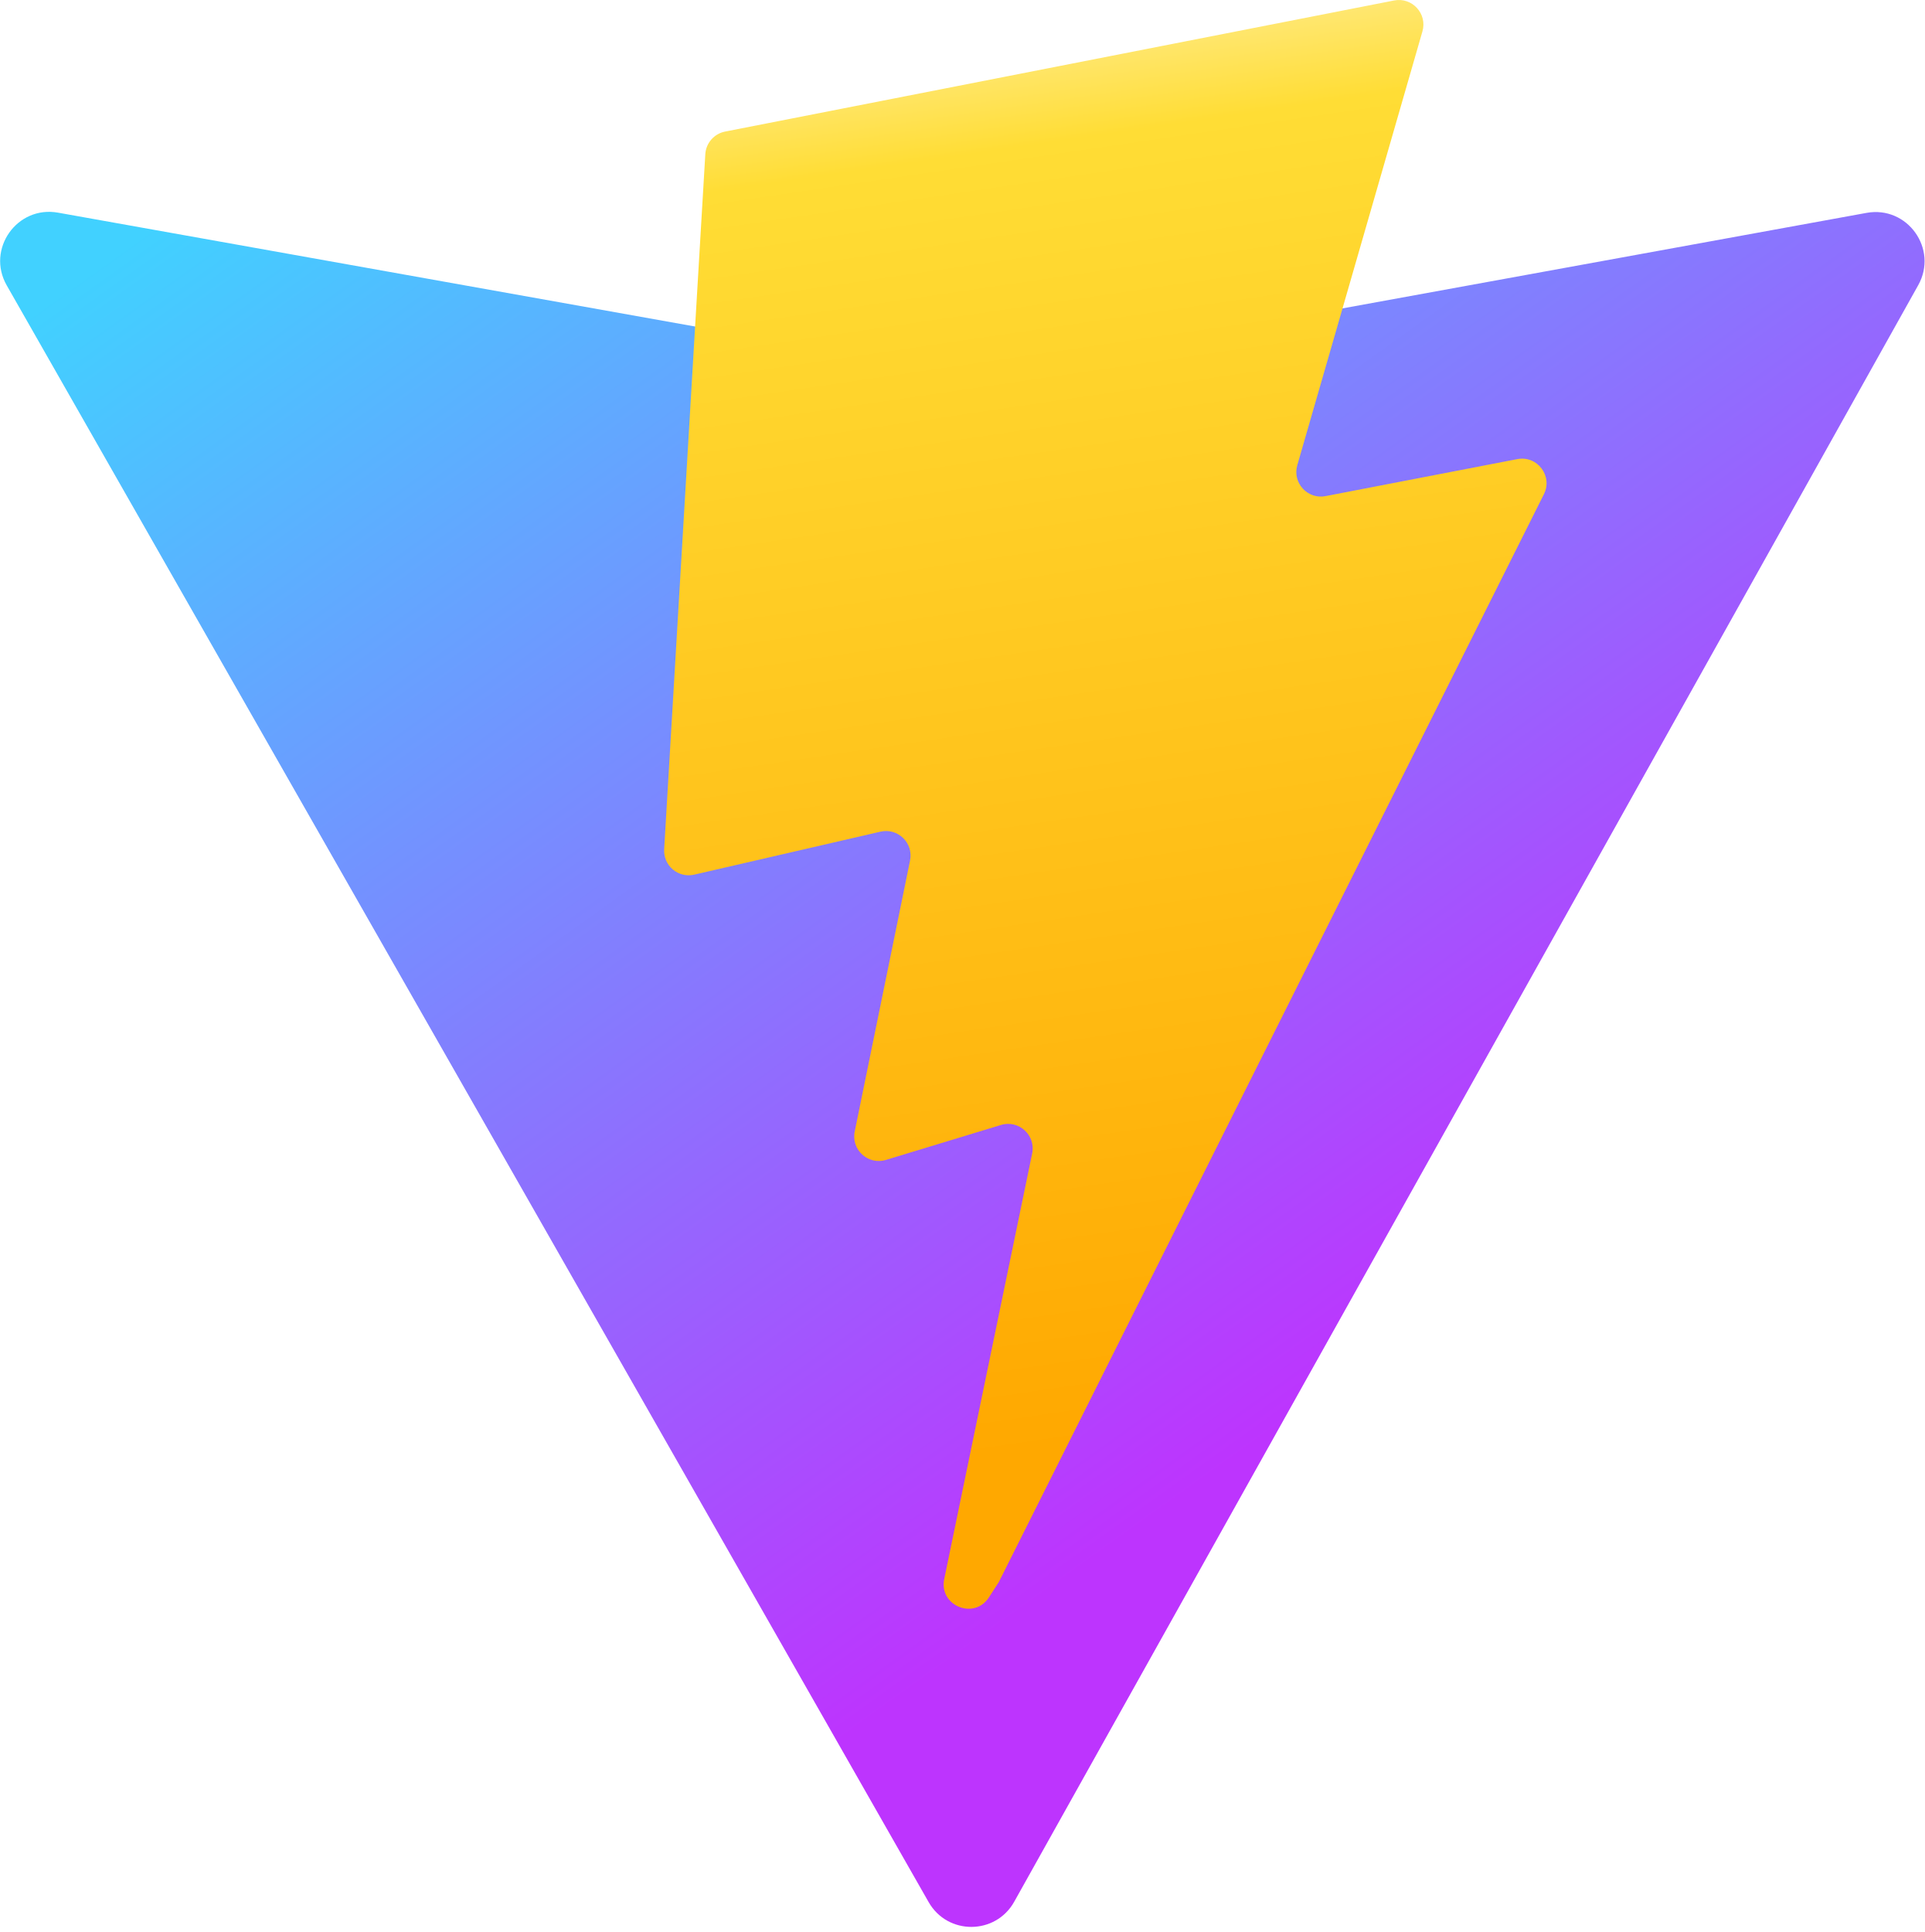
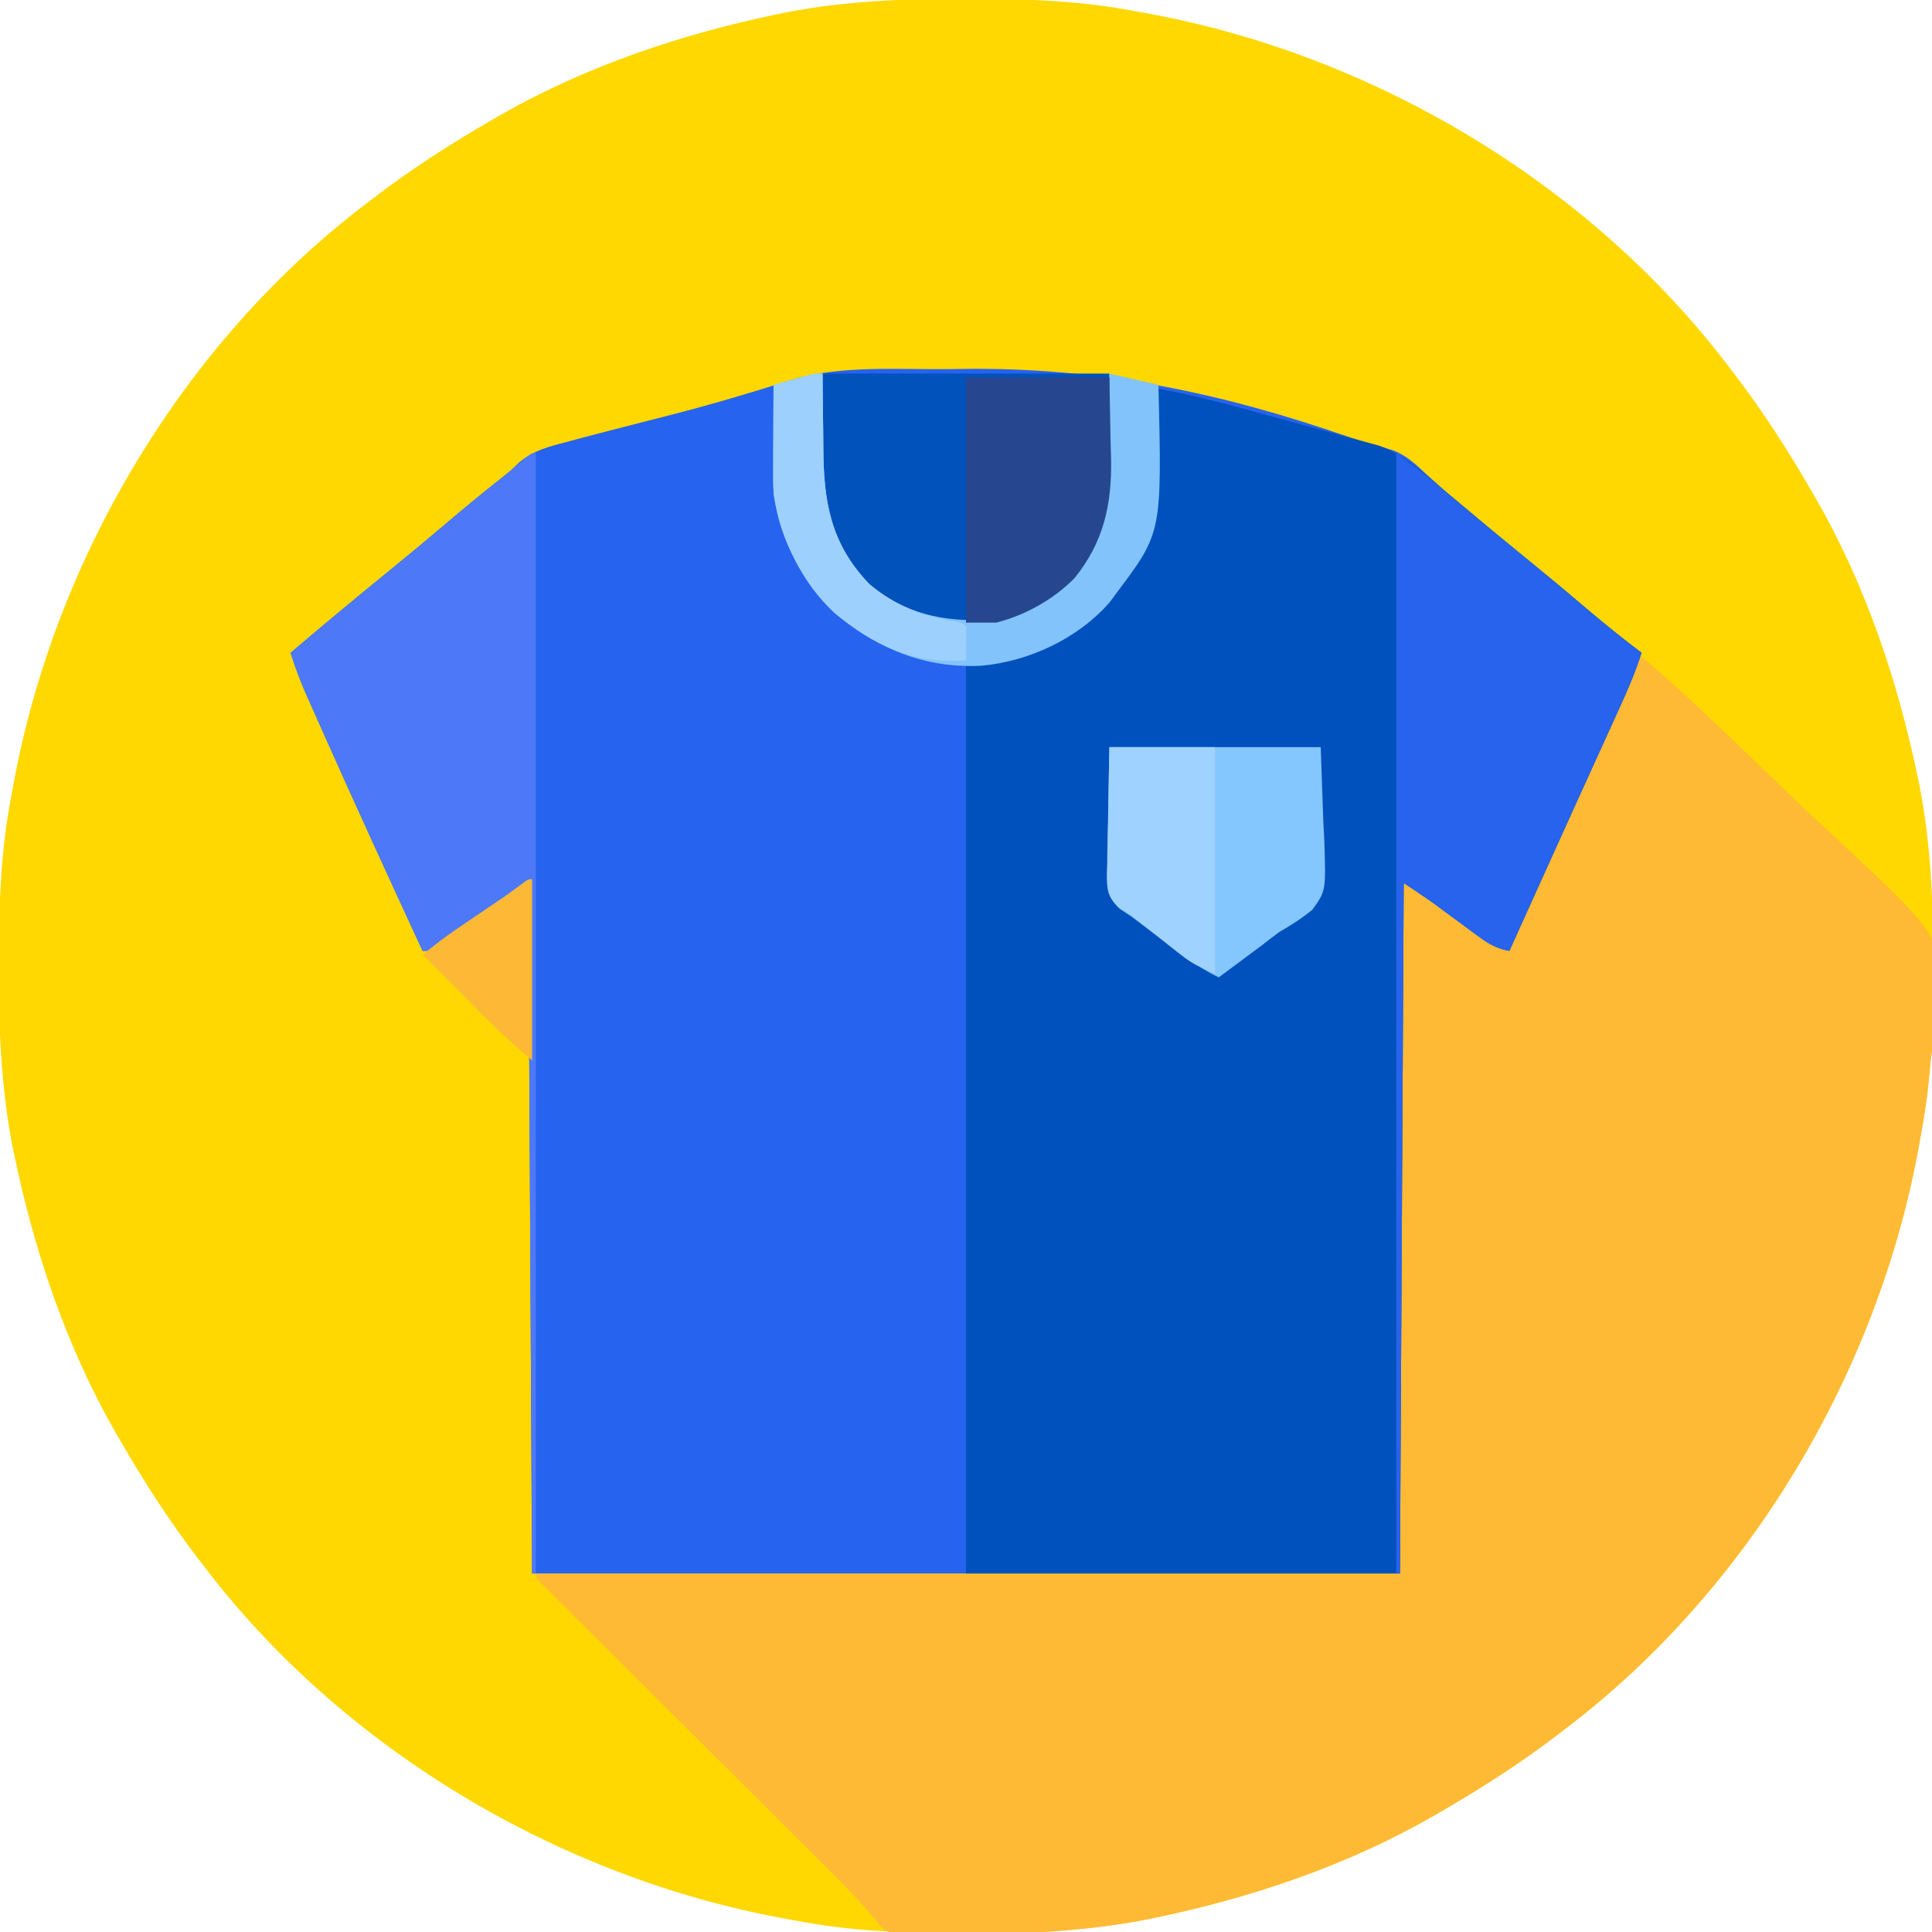
- <svg xmlns="http://www.w3.org/2000/svg" aria-hidden="true" role="img" class="iconify iconify--logos" width="31.88" height="32" preserveAspectRatio="xMidYMid meet" viewBox="0 0 256 257">
-   <defs>
-     <linearGradient id="IconifyId1813088fe1fbc01fb466" x1="-.828%" x2="57.636%" y1="7.652%" y2="78.411%">
-       <stop offset="0%" stop-color="#41D1FF" />
-       <stop offset="100%" stop-color="#BD34FE" />
-     </linearGradient>
-     <linearGradient id="IconifyId1813088fe1fbc01fb467" x1="43.376%" x2="50.316%" y1="2.242%" y2="89.03%">
-       <stop offset="0%" stop-color="#FFEA83" />
-       <stop offset="8.333%" stop-color="#FFDD35" />
-       <stop offset="100%" stop-color="#FFA800" />
-     </linearGradient>
-   </defs>
-   <path fill="url(#IconifyId1813088fe1fbc01fb466)" d="M255.153 37.938L134.897 252.976c-2.483 4.44-8.862 4.466-11.382.048L.875 37.958c-2.746-4.814 1.371-10.646 6.827-9.67l120.385 21.517a6.537 6.537 0 0 0 2.322-.004l117.867-21.483c5.438-.991 9.574 4.796 6.877 9.62Z" />
-   <path fill="url(#IconifyId1813088fe1fbc01fb467)" d="M185.432.063L96.44 17.501a3.268 3.268 0 0 0-2.634 3.014l-5.474 92.456a3.268 3.268 0 0 0 3.997 3.378l24.777-5.718c2.318-.535 4.413 1.507 3.936 3.838l-7.361 36.047c-.495 2.426 1.782 4.5 4.151 3.78l15.304-4.649c2.372-.72 4.652 1.36 4.15 3.788l-11.698 56.621c-.732 3.542 3.979 5.473 5.943 2.437l1.313-2.028l72.516-144.72c1.215-2.423-.88-5.186-3.54-4.672l-25.505 4.922c-2.396.462-4.435-1.77-3.759-4.114l16.646-57.705c.677-2.35-1.37-4.583-3.769-4.113Z" />
+ <svg xmlns="http://www.w3.org/2000/svg" version="1.1" width="512" height="512">
+   <path d="M0 0 C1.451 0.003 1.451 0.003 2.931 0.006 C17.264 0.051 31.21 0.56 45.312 3.312 C46.658 3.554 46.658 3.554 48.031 3.8 C107.841 14.623 165.355 48.681 202.312 97.312 C202.729 97.853 203.146 98.393 203.575 98.95 C211.258 108.945 218.001 119.405 224.312 130.312 C224.707 130.99 225.101 131.667 225.507 132.365 C238.69 155.283 247.295 180.858 252.625 206.688 C252.772 207.398 252.92 208.109 253.072 208.841 C256.057 224.484 256.687 240.119 256.625 256 C256.622 257.451 256.622 257.451 256.619 258.931 C256.574 273.264 256.065 287.21 253.312 301.312 C253.152 302.21 252.991 303.107 252.825 304.031 C242.002 363.841 207.944 421.355 159.312 458.312 C158.772 458.729 158.232 459.146 157.675 459.575 C147.68 467.258 137.22 474.001 126.312 480.312 C125.635 480.707 124.958 481.101 124.26 481.507 C101.342 494.69 75.767 503.295 49.938 508.625 C49.227 508.772 48.516 508.92 47.784 509.072 C32.141 512.057 16.506 512.687 0.625 512.625 C-0.342 512.623 -1.31 512.621 -2.306 512.619 C-16.639 512.574 -30.585 512.065 -44.688 509.312 C-45.585 509.152 -46.482 508.991 -47.406 508.825 C-107.216 498.002 -164.73 463.944 -201.688 415.312 C-202.104 414.772 -202.521 414.232 -202.95 413.675 C-210.633 403.68 -217.376 393.22 -223.688 382.312 C-224.082 381.635 -224.476 380.958 -224.882 380.26 C-238.065 357.342 -246.67 331.767 -252 305.938 C-252.147 305.227 -252.295 304.516 -252.447 303.784 C-255.432 288.141 -256.062 272.506 -256 256.625 C-255.998 255.658 -255.996 254.69 -255.994 253.694 C-255.949 239.361 -255.44 225.415 -252.688 211.312 C-252.446 209.967 -252.446 209.967 -252.2 208.594 C-241.377 148.784 -207.319 91.27 -158.688 54.312 C-158.147 53.896 -157.607 53.479 -157.05 53.05 C-147.055 45.367 -136.595 38.624 -125.688 32.312 C-125.01 31.918 -124.333 31.524 -123.635 31.118 C-100.717 17.935 -75.142 9.33 -49.312 4 C-48.602 3.853 -47.891 3.705 -47.159 3.553 C-31.516 0.568 -15.881 -0.062 0 0 Z " fill="#FED800" transform="translate(255.6875,-0.3125)" />
+   <path d="M0 0 C1.336 -0.02 1.336 -0.02 2.698 -0.041 C39.425 -0.532 71.42 6.217 105.959 18.231 C109.508 19.421 113.092 20.446 116.704 21.426 C120.372 22.751 122.954 25.167 125.75 27.812 C126.96 28.902 128.171 29.991 129.383 31.078 C129.967 31.611 130.551 32.144 131.153 32.693 C133.414 34.729 135.759 36.65 138.125 38.562 C142.824 42.382 147.511 46.216 152.188 50.062 C152.916 50.662 153.645 51.261 154.396 51.879 C159.434 56.031 164.423 60.237 169.393 64.471 C173.763 68.18 178.243 71.728 182.812 75.188 C181.24 80.281 179.165 85.034 176.953 89.871 C176.572 90.712 176.19 91.553 175.797 92.419 C174.555 95.156 173.309 97.89 172.062 100.625 C171.206 102.509 170.35 104.394 169.495 106.279 C167.767 110.084 166.038 113.889 164.308 117.694 C161.039 124.886 157.788 132.086 154.539 139.287 C153.095 142.486 151.651 145.684 150.207 148.883 C149.409 150.651 148.611 152.419 147.812 154.188 C144.495 153.569 142.397 152.385 139.695 150.387 C138.537 149.539 138.537 149.539 137.355 148.674 C136.558 148.08 135.76 147.487 134.938 146.875 C133.357 145.711 131.777 144.548 130.195 143.387 C129.149 142.611 129.149 142.611 128.083 141.819 C125.374 139.873 122.587 138.037 119.812 136.188 C119.483 196.577 119.153 256.967 118.812 319.188 C42.913 319.188 -32.987 319.188 -111.188 319.188 C-111.517 258.798 -111.847 198.407 -112.188 136.188 C-124.775 145.068 -124.775 145.068 -137.188 154.188 C-138.178 154.188 -139.167 154.188 -140.188 154.188 C-148.943 135.257 -157.638 116.302 -166.125 97.25 C-166.469 96.48 -166.813 95.71 -167.167 94.917 C-168.145 92.729 -169.118 90.538 -170.09 88.348 C-170.376 87.709 -170.661 87.069 -170.956 86.411 C-172.583 82.726 -173.974 79.028 -175.188 75.188 C-166.378 67.694 -157.49 60.311 -148.516 53.016 C-143.509 48.935 -138.545 44.809 -133.625 40.625 C-128.983 36.678 -124.287 32.815 -119.504 29.039 C-117.063 27.139 -117.063 27.139 -114.477 24.641 C-110.73 21.525 -106.654 20.506 -102 19.312 C-100.64 18.943 -100.64 18.943 -99.253 18.566 C-96.236 17.753 -93.213 16.967 -90.188 16.188 C-89.116 15.911 -88.044 15.635 -86.94 15.351 C-77.794 13.001 -77.794 13.001 -73.392 11.877 C-62.935 9.183 -52.62 6.085 -42.324 2.833 C-29.165 -1.14 -13.673 0.202 0 0 Z " fill="#2663EF" transform="translate(252.1875,97.8125)" />
+   <path d="M0 0 C4.851 4.111 9.578 8.318 14.22 12.663 C14.904 13.301 15.588 13.94 16.292 14.598 C22.57 20.48 28.775 26.438 34.956 32.423 C39.093 36.426 43.253 40.398 47.477 44.31 C78.593 73.181 78.593 73.181 79.41 87.922 C79.192 92.4 78.639 96.636 77.652 101.008 C76.777 105.022 76.433 109.03 76.076 113.117 C75.62 117.783 74.817 122.386 74 127 C73.839 127.92 73.678 128.84 73.512 129.789 C62.665 189.568 28.61 247.059 -20 284 C-20.54 284.417 -21.081 284.833 -21.637 285.263 C-31.632 292.946 -42.092 299.688 -53 306 C-53.677 306.394 -54.354 306.789 -55.052 307.195 C-77.971 320.377 -103.546 328.983 -129.375 334.312 C-130.086 334.46 -130.796 334.607 -131.529 334.759 C-146.325 337.583 -161.311 338.463 -176.345 338.59 C-178.26 338.614 -180.175 338.655 -182.089 338.713 C-184.908 338.799 -187.723 338.831 -190.543 338.852 C-191.391 338.887 -192.239 338.922 -193.113 338.958 C-196.549 338.933 -199.058 338.869 -201.661 336.467 C-202.181 335.815 -202.7 335.163 -203.235 334.49 C-207.137 329.792 -211.359 325.515 -215.689 321.213 C-216.529 320.375 -217.369 319.536 -218.234 318.673 C-220.044 316.867 -221.855 315.062 -223.667 313.258 C-226.531 310.407 -229.391 307.553 -232.251 304.698 C-238.31 298.65 -244.373 292.606 -250.438 286.562 C-257.01 280.012 -263.581 273.461 -270.148 266.906 C-272.526 264.532 -274.905 262.159 -277.287 259.788 C-279.932 257.155 -282.575 254.518 -285.217 251.881 C-286.01 251.093 -286.803 250.305 -287.62 249.493 C-288.334 248.78 -289.047 248.066 -289.782 247.331 C-290.72 246.397 -290.72 246.397 -291.676 245.444 C-293 244 -293 244 -293 243 C-217.43 243 -141.86 243 -64 243 C-64 182.28 -64 121.56 -64 59 C-56.136 63.494 -56.136 63.494 -52.52 66.164 C-51.748 66.729 -50.977 67.293 -50.182 67.875 C-49.4 68.453 -48.618 69.03 -47.812 69.625 C-46.238 70.787 -44.661 71.946 -43.082 73.102 C-42.393 73.61 -41.705 74.119 -40.995 74.643 C-39.059 75.96 -37.118 77.006 -35 78 C-34.433 76.153 -34.433 76.153 -33.855 74.27 C-31.822 68.182 -29.066 62.476 -26.312 56.688 C-25.152 54.223 -23.994 51.757 -22.84 49.289 C-22.536 48.638 -22.231 47.988 -21.918 47.318 C-17.219 37.224 -12.768 27.016 -8.294 16.821 C-7.641 15.34 -6.989 13.86 -6.336 12.379 C-6.043 11.706 -5.749 11.033 -5.447 10.34 C-3.853 6.73 -2.112 3.335 0 0 Z " fill="#FEBA34" transform="translate(435,174)" />
+   <path d="M0 0 C7.423 1.372 14.678 3.163 21.957 5.152 C23.063 5.453 24.169 5.754 25.309 6.064 C27.629 6.697 29.95 7.331 32.269 7.968 C35.817 8.939 39.369 9.898 42.92 10.857 C45.182 11.476 47.445 12.095 49.707 12.715 C50.765 12.999 51.824 13.284 52.914 13.577 C53.903 13.85 54.891 14.124 55.909 14.406 C56.774 14.642 57.639 14.878 58.53 15.121 C62.8 16.641 66.286 19.093 69.75 21.969 C70.434 22.534 71.119 23.1 71.824 23.683 C72.542 24.283 73.26 24.882 74 25.5 C74.75 26.121 75.499 26.743 76.272 27.383 C81.389 31.633 86.471 35.925 91.537 40.236 C95.429 43.541 99.4 46.733 103.402 49.902 C106.501 52.404 109.532 54.979 112.562 57.562 C117.599 61.855 122.722 66.004 128 70 C126.427 75.093 124.352 79.846 122.141 84.684 C121.759 85.524 121.378 86.365 120.985 87.232 C119.742 89.968 118.496 92.703 117.25 95.438 C116.394 97.322 115.538 99.207 114.682 101.091 C112.955 104.897 111.226 108.702 109.496 112.506 C106.227 119.699 102.975 126.899 99.726 134.1 C98.283 137.299 96.839 140.497 95.395 143.695 C94.596 145.464 93.798 147.232 93 149 C89.683 148.381 87.585 147.197 84.883 145.199 C83.725 144.351 83.725 144.351 82.543 143.486 C81.745 142.893 80.947 142.299 80.125 141.688 C78.545 140.524 76.964 139.361 75.383 138.199 C74.686 137.682 73.988 137.165 73.27 136.632 C70.562 134.685 67.775 132.85 65 131 C64.67 191.39 64.34 251.78 64 314 C26.05 314 -11.9 314 -51 314 C-51 234.47 -51 154.94 -51 73 C-45.06 72.01 -45.06 72.01 -39 71 C-31.194 68.799 -24.833 65.686 -18.707 60.355 C-17 59 -17 59 -15 59 C-14.729 58.426 -14.459 57.853 -14.18 57.262 C-12.981 54.963 -11.615 52.932 -10.125 50.812 C-2.122 38.886 -0.723 27.599 -0.375 13.438 C-0.336 12.143 -0.298 10.848 -0.258 9.514 C-0.164 6.343 -0.078 3.171 0 0 Z " fill="#0051BD" transform="translate(307,103)" />
+   <path d="M0 0 C0 98.01 0 196.02 0 297 C-0.33 297 -0.66 297 -1 297 C-1.33 236.61 -1.66 176.22 -2 114 C-14.587 122.88 -14.587 122.88 -27 132 C-27.99 132 -28.98 132 -30 132 C-38.755 113.07 -47.451 94.115 -55.938 75.062 C-56.282 74.293 -56.626 73.523 -56.98 72.73 C-57.957 70.541 -58.93 68.351 -59.902 66.16 C-60.188 65.521 -60.474 64.882 -60.768 64.223 C-62.395 60.539 -63.787 56.841 -65 53 C-56.19 45.507 -47.303 38.123 -38.328 30.828 C-33.321 26.747 -28.358 22.622 -23.438 18.438 C-18.746 14.448 -13.994 10.549 -9.164 6.727 C-7.227 5.181 -5.327 3.603 -3.438 2 C-1 0 -1 0 0 0 Z " fill="#4D79F8" transform="translate(142,120)" />
+   <path d="M0 0 C4.914 3.685 9.676 7.32 14.312 11.312 C20.144 16.289 26.051 21.164 32 26 C37.926 30.817 43.811 35.674 49.625 40.625 C54.642 44.895 59.746 49.022 65 53 C63.427 58.093 61.352 62.846 59.141 67.684 C58.759 68.524 58.378 69.365 57.985 70.232 C56.742 72.968 55.496 75.703 54.25 78.438 C53.394 80.322 52.538 82.207 51.682 84.091 C49.955 87.897 48.226 91.702 46.496 95.506 C43.227 102.699 39.975 109.899 36.726 117.1 C35.283 120.299 33.839 123.497 32.395 126.695 C31.596 128.464 30.798 130.232 30 132 C26.683 131.381 24.585 130.197 21.883 128.199 C21.111 127.634 20.339 127.069 19.543 126.486 C18.745 125.893 17.947 125.299 17.125 124.688 C15.545 123.524 13.964 122.361 12.383 121.199 C11.686 120.682 10.988 120.165 10.27 119.632 C7.562 117.685 4.775 115.85 2 114 C1.67 174.39 1.34 234.78 1 297 C0.67 297 0.34 297 0 297 C0 198.99 0 100.98 0 0 Z " fill="#2763EC" transform="translate(370,120)" />
+   <path d="M0 0 C25.08 0 50.16 0 76 0 C76 44.85 76 44.85 65 56 C62.162 58.347 59.222 60.223 56 62 C55.261 62.415 54.523 62.83 53.762 63.258 C45.342 67.305 35.625 67.367 26.656 65.188 C16.455 61.402 7.646 53.941 3 44 C0 36 0 36 0 0 Z " fill="#0252BC" transform="translate(218,99)" />
+   <path d="M0 0 C18.48 0 36.96 0 56 0 C56.227 6.414 56.454 12.829 56.688 19.438 C56.788 21.444 56.888 23.45 56.991 25.517 C57.361 38.098 57.361 38.098 53.808 43.063 C50.991 45.383 48.167 47.194 45 49 C43.458 50.146 41.932 51.312 40.426 52.504 C39.057 53.526 37.686 54.546 36.312 55.562 C35.599 56.094 34.886 56.626 34.15 57.174 C32.435 58.452 30.718 59.726 29 61 C25.964 59.582 23.357 57.907 20.664 55.918 C19.847 55.315 19.03 54.713 18.188 54.092 C17.342 53.463 16.496 52.835 15.625 52.188 C14.787 51.571 13.949 50.954 13.086 50.318 C10.71 48.561 8.34 46.804 6 45 C4.927 44.294 3.854 43.588 2.749 42.86 C-0.566 39.412 -0.683 37.905 -0.679 33.301 C-0.648 32.463 -0.618 31.625 -0.586 30.762 C-0.58 29.98 -0.574 29.199 -0.568 28.394 C-0.536 25.491 -0.453 22.589 -0.375 19.688 C-0.251 13.191 -0.128 6.694 0 0 Z " fill="#84C6FE" transform="translate(294,198)" />
+   <path d="M0 0 C0.004 1.028 0.008 2.055 0.012 3.114 C0.034 6.984 0.089 10.853 0.153 14.722 C0.176 16.386 0.19 18.05 0.196 19.714 C0.251 33.938 2.14 45.106 12.387 55.801 C21.773 63.7 32.051 65.871 43.94 65.231 C49.089 64.654 53.52 62.477 58 60 C58.687 59.627 59.374 59.255 60.082 58.871 C65.109 55.728 68.269 51.19 71 46 C71.514 45.072 71.514 45.072 72.039 44.125 C76.146 35.604 75.672 26.626 75.75 17.375 C75.778 15.686 75.808 13.997 75.84 12.309 C75.913 8.206 75.963 4.103 76 0 C80.29 0.99 84.58 1.98 89 3 C89.946 42.124 89.946 42.124 78 58 C77.388 58.833 76.775 59.665 76.145 60.523 C67.734 70.236 54.596 76.353 41.914 77.438 C27.411 78.134 14.748 73.121 3.812 63.75 C-5.775 54.726 -12.643 42.163 -13.114 28.77 C-13.108 27.582 -13.103 26.393 -13.098 25.168 C-13.094 23.876 -13.091 22.583 -13.088 21.252 C-13.08 19.897 -13.071 18.542 -13.062 17.188 C-13.057 15.813 -13.053 14.439 -13.049 13.064 C-13.037 9.71 -13.021 6.355 -13 3 C-11.209 2.497 -9.417 1.998 -7.625 1.5 C-6.627 1.222 -5.63 0.943 -4.602 0.656 C-2 0 -2 0 0 0 Z " fill="#82C3FC" transform="translate(218,99)" />
+   <path d="M0 0 C12.54 0 25.08 0 38 0 C38.155 8.291 38.155 8.291 38.312 16.75 C38.358 18.468 38.404 20.186 38.45 21.956 C38.633 33.843 36.426 43.781 28.719 53.258 C23.187 58.865 15.639 63.087 8 65 C5.36 65 2.72 65 0 65 C0 43.55 0 22.1 0 0 Z " fill="#26478F" transform="translate(256,100)" />
+   <path d="M0 0 C9.24 0 18.48 0 28 0 C28 19.8 28 39.6 28 60 C24.049 58.42 21.929 57.397 18.75 54.883 C17.59 53.972 17.59 53.972 16.406 53.043 C15.612 52.41 14.818 51.777 14 51.125 C13.206 50.5 12.412 49.875 11.594 49.23 C9.39 47.494 7.193 45.75 5 44 C3.646 43.188 3.646 43.188 2.265 42.36 C-0.663 39.309 -0.568 37.552 -0.566 33.448 C-0.541 32.594 -0.515 31.74 -0.488 30.859 C-0.478 29.536 -0.478 29.536 -0.467 28.186 C-0.439 25.373 -0.376 22.562 -0.312 19.75 C-0.287 17.841 -0.265 15.932 -0.244 14.023 C-0.193 9.348 -0.095 4.676 0 0 Z " fill="#9FD2FE" transform="translate(294,198)" />
+   <path d="M0 0 C0.004 1.028 0.008 2.055 0.012 3.114 C0.034 6.984 0.089 10.853 0.153 14.722 C0.176 16.386 0.19 18.05 0.196 19.714 C0.251 33.921 2.113 45.162 12.414 55.805 C19.04 61.43 26.599 64.409 35.137 65.676 C37 66 37 66 38 67 C38.072 68.519 38.084 70.042 38.062 71.562 C38.053 72.389 38.044 73.215 38.035 74.066 C38.024 74.704 38.012 75.343 38 76 C24.28 77.095 13.515 72.113 3.102 63.414 C-5.678 55.248 -11.052 43.758 -13 32 C-13.08 29.724 -13.108 27.446 -13.098 25.168 C-13.094 23.876 -13.091 22.583 -13.088 21.252 C-13.08 19.897 -13.071 18.542 -13.062 17.188 C-13.057 15.813 -13.053 14.439 -13.049 13.064 C-13.037 9.71 -13.021 6.355 -13 3 C-11.209 2.497 -9.417 1.998 -7.625 1.5 C-6.627 1.222 -5.63 0.943 -4.602 0.656 C-2 0 -2 0 0 0 Z " fill="#9DD0FD" transform="translate(218,99)" />
+   <path d="M0 0 C0 15.84 0 31.68 0 48 C-4.377 44.248 -8.463 40.658 -12.496 36.602 C-12.975 36.122 -13.453 35.642 -13.946 35.148 C-15.445 33.642 -16.942 32.134 -18.438 30.625 C-19.465 29.592 -20.493 28.56 -21.521 27.527 C-24.017 25.021 -26.509 22.511 -29 20 C-25.911 17.487 -22.792 15.105 -19.496 12.871 C-18.673 12.311 -17.85 11.751 -17.002 11.174 C-15.733 10.314 -15.733 10.314 -14.438 9.438 C-12.748 8.291 -11.059 7.144 -9.371 5.996 C-8.628 5.493 -7.885 4.989 -7.119 4.47 C-5.651 3.452 -4.209 2.396 -2.789 1.313 C-1 0 -1 0 0 0 Z " fill="#FDB935" transform="translate(141,233)" />
</svg>
